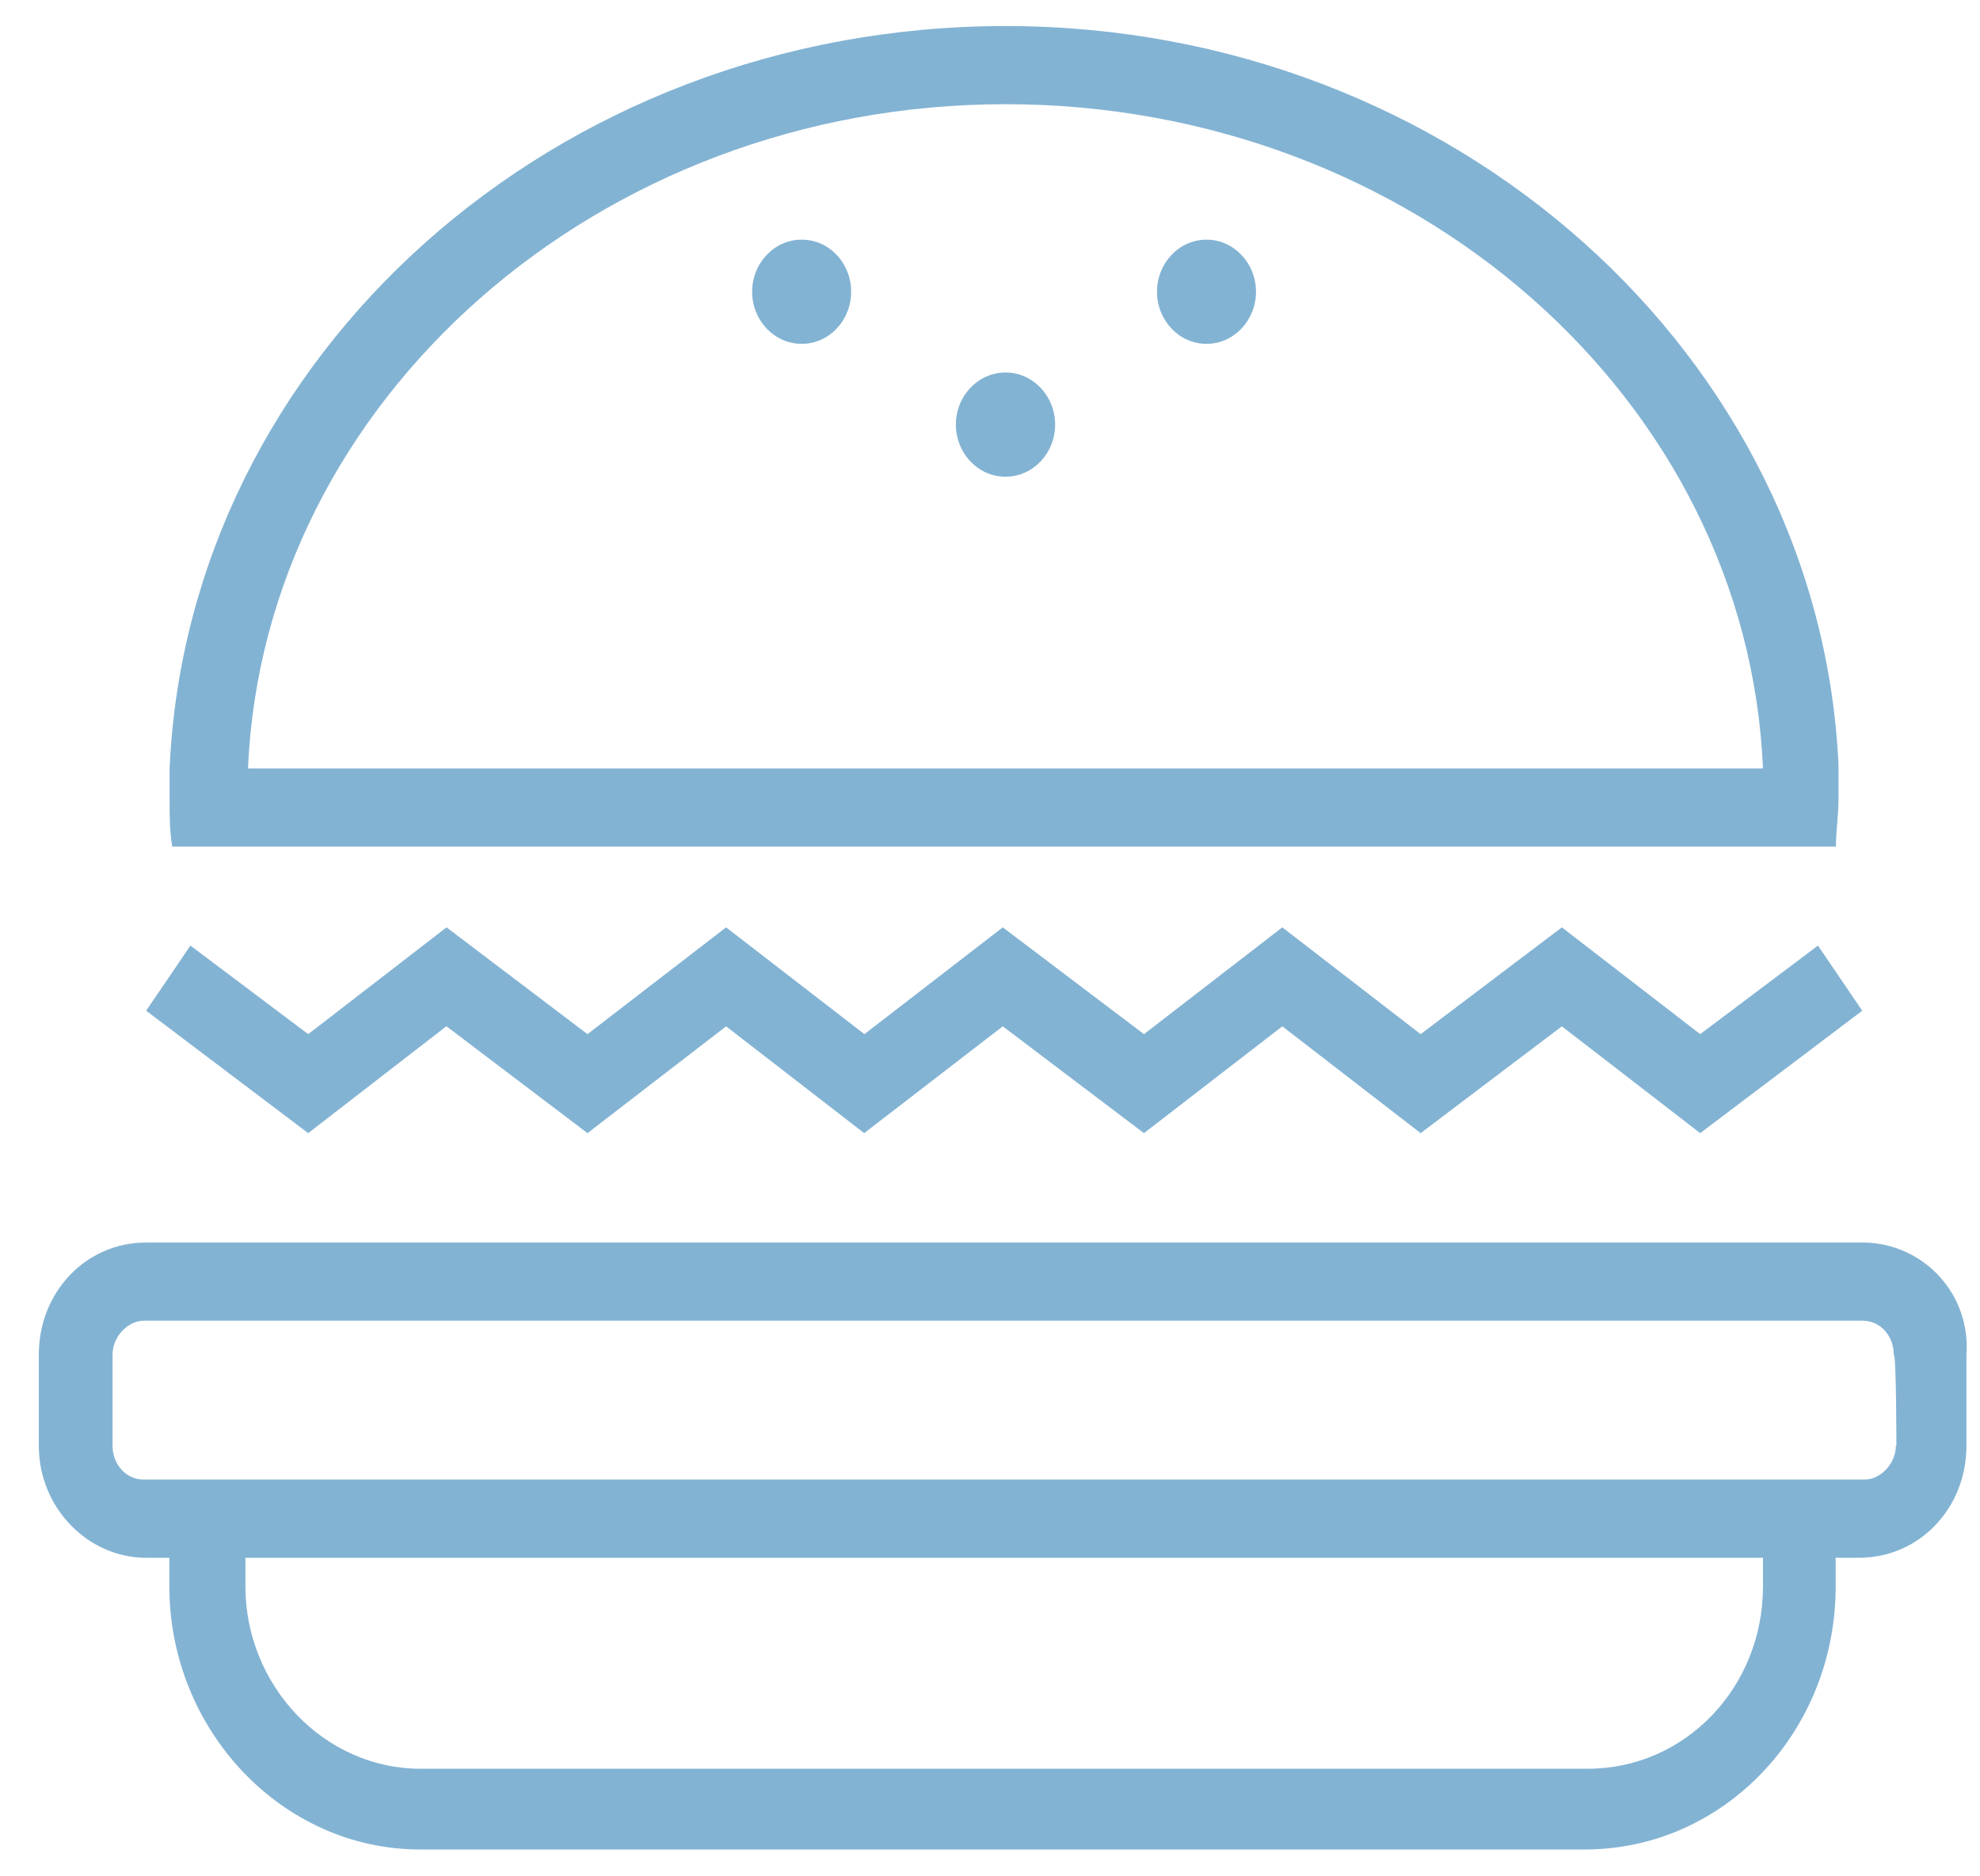
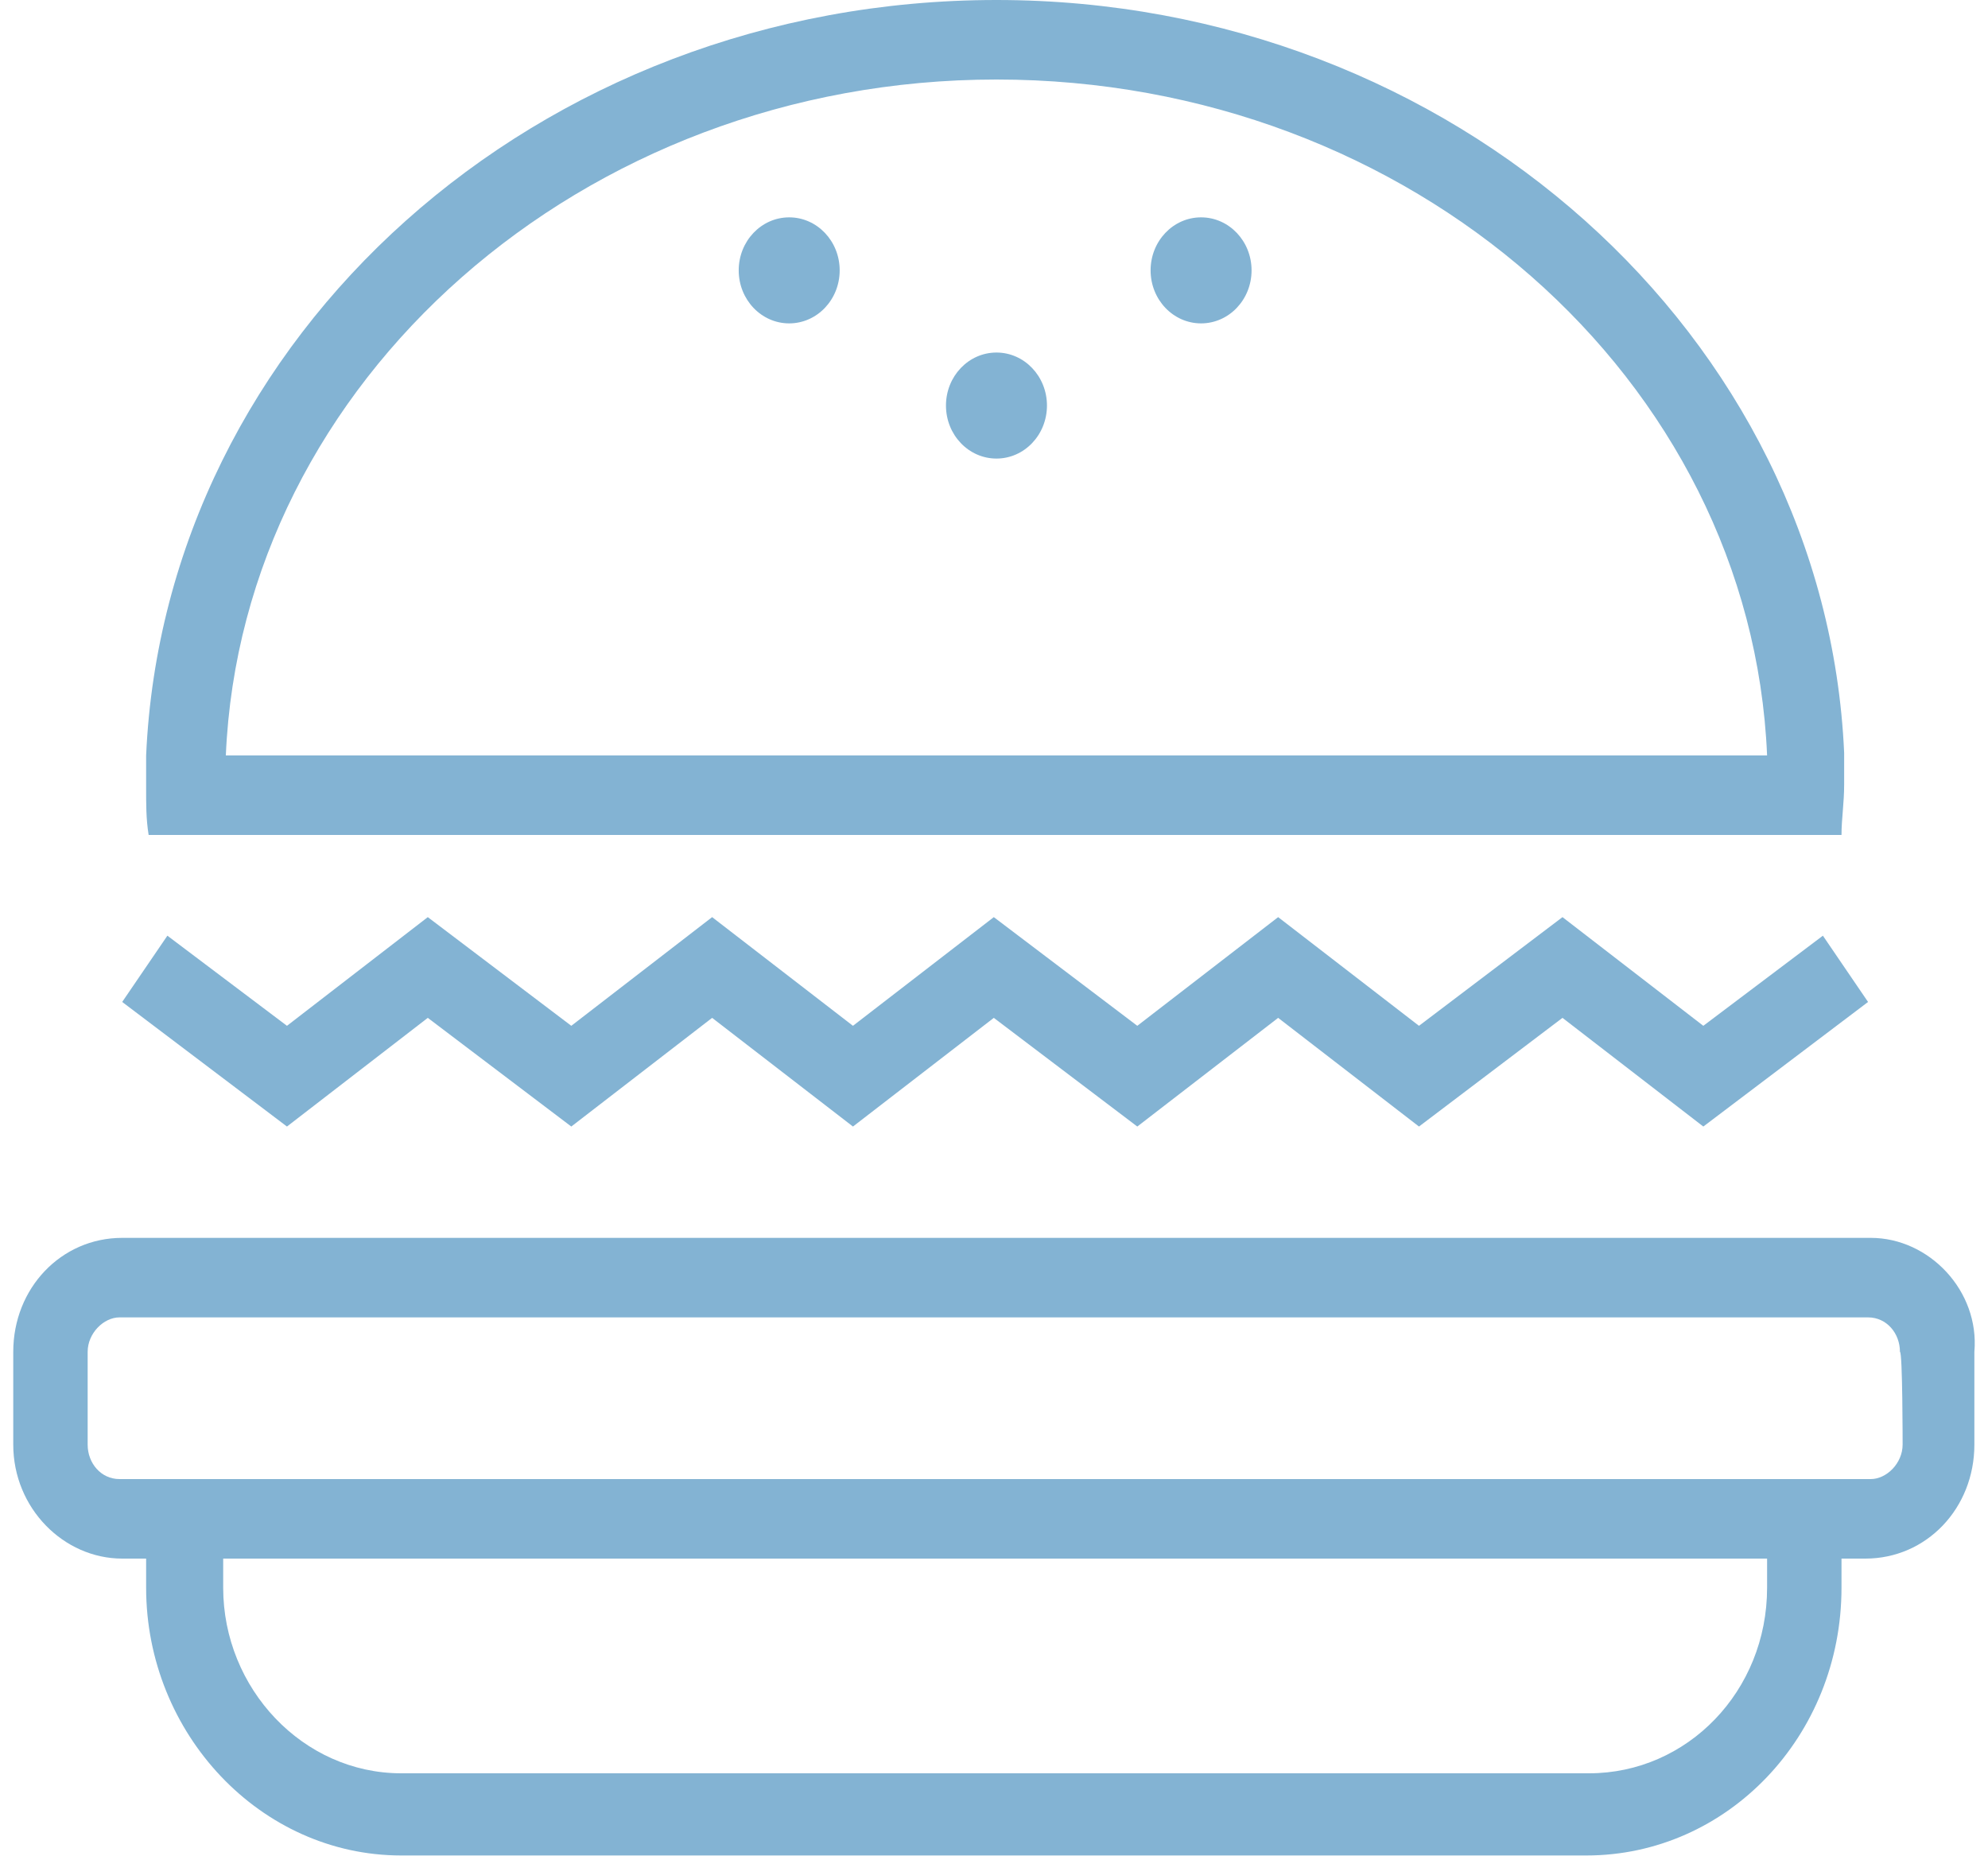
- <svg xmlns="http://www.w3.org/2000/svg" width="76" height="72" fill="none">
-   <path fill="#83B3D3" d="M71.58 47.7H5.6c-2.3 0-4.11 1.9-4.11 4.3v3.5c0 2.4 1.9 4.3 4.11 4.3h.9v1.1c0 5.5 4.31 10.1 9.63 10.1h44.7c5.32 0 9.63-4.5 9.63-10.1v-1.1h.9c2.31 0 4.12-1.9 4.12-4.3V52a4 4 0 0 0-3.91-4.3Zm-3.91 13.2c0 3.9-3.01 7-6.72 7H16.14c-3.71 0-6.72-3.2-6.72-7v-1.1h58.25v1.1Zm5.1-5.4c0 .7-.6 1.3-1.2 1.3H5.52c-.7 0-1.2-.6-1.2-1.3V52c0-.7.6-1.3 1.2-1.3h65.97c.7 0 1.2.6 1.2 1.3.1 0 .1 3.5.1 3.5ZM17.14 39.4l5.41 4.1 5.32-4.1 5.3 4.1 5.32-4.1 5.42 4.1 5.31-4.1 5.31 4.1 5.42-4.1 5.31 4.1 6.22-4.7-1.7-2.5-4.52 3.4-5.31-4.1-5.42 4.1-5.31-4.1-5.31 4.1-5.42-4.1-5.31 4.1-5.31-4.1-5.32 4.1-5.41-4.1-5.31 4.1-4.52-3.4-1.7 2.5 6.22 4.7 5.3-4.1ZM9.52 32.5h60.95c0-.6.1-1.2.1-1.9v-1.2C69.87 13.7 55.84 1 38.6 1 21.25 1 7.21 13.7 6.51 29.5v1.2c0 .6 0 1.2.1 1.8h2.91ZM38.59 4c15.64 0 28.47 11.3 29.08 25.5H9.52C10.12 15.4 22.95 4 38.59 4Z" />
-   <path fill="#83B3D3" d="M38.6 18.3c1.05 0 1.9-.9 1.9-2s-.85-2-1.9-2c-1.06 0-1.91.9-1.91 2s.85 2 1.9 2ZM30.77 13.2c1.06 0 1.9-.9 1.9-2s-.84-2-1.9-2c-1.05 0-1.9.9-1.9 2s.85 2 1.9 2ZM46.31 13.2c1.05 0 1.9-.9 1.9-2s-.85-2-1.9-2c-1.05 0-1.9.9-1.9 2s.85 2 1.9 2Z" />
+ <svg xmlns="http://www.w3.org/2000/svg" width="75" height="70" viewBox="0 0 75 70" fill="none">
+   <path d="M70.576 46.7H4.61C2.305 46.7 0.5 48.6 0.5 51V54.5C0.5 56.9 2.405 58.8 4.61 58.8H5.513V59.9C5.513 65.4 9.823 70 15.137 70H59.849C65.162 70 69.473 65.5 69.473 59.9V58.8H70.375C72.681 58.8 74.486 56.9 74.486 54.5V51C74.686 48.7 72.781 46.7 70.576 46.7ZM66.666 59.9C66.666 63.8 63.658 66.9 59.949 66.9H15.137C11.427 66.9 8.42 63.7 8.42 59.9V58.8H66.666V59.9ZM71.779 54.5C71.779 55.2 71.177 55.8 70.576 55.8H4.51C3.808 55.8 3.307 55.2 3.307 54.5V51C3.307 50.3 3.909 49.7 4.51 49.7H70.475C71.177 49.7 71.678 50.3 71.678 51C71.779 51 71.779 54.5 71.779 54.5Z" fill="#83B3D3" />
+   <path d="M16.139 38.4L21.553 42.5L26.866 38.4L32.179 42.5L37.493 38.4L42.906 42.5L48.22 38.4L53.533 42.5L58.947 38.4L64.26 42.5L70.475 37.8L68.771 35.3L64.26 38.7L58.947 34.6L53.533 38.7L48.22 34.6L42.906 38.7L37.493 34.6L32.179 38.7L26.866 34.6L21.553 38.7L16.139 34.6L10.826 38.7L6.315 35.3L4.61 37.8L10.826 42.5L16.139 38.4Z" fill="#83B3D3" />
+   <path d="M8.52 31.5H69.473C69.473 30.9 69.573 30.3 69.573 29.6C69.573 29.2 69.573 28.8 69.573 28.4C68.871 12.7 54.836 0 37.593 0C20.25 0 6.214 12.7 5.513 28.5C5.513 28.9 5.513 29.3 5.513 29.7C5.513 30.3 5.508 30.9 5.608 31.5H8.52ZM37.593 3C53.232 3 66.064 14.3 66.666 28.5H8.52C9.122 14.4 21.954 3 37.593 3Z" fill="#83B3D3" />
+   <path d="M37.593 17.3C38.645 17.3 39.498 16.405 39.498 15.3C39.498 14.195 38.645 13.3 37.593 13.3C36.541 13.3 35.688 14.195 35.688 15.3C35.688 16.405 36.541 17.3 37.593 17.3Z" fill="#83B3D3" />
+   <path d="M29.773 12.2C30.825 12.2 31.678 11.305 31.678 10.2C31.678 9.095 30.825 8.2 29.773 8.2C28.721 8.2 27.869 9.095 27.869 10.2C27.869 11.305 28.721 12.2 29.773 12.2Z" fill="#83B3D3" />
+   <path d="M45.312 12.2C46.364 12.2 47.217 11.305 47.217 10.2C47.217 9.095 46.364 8.2 45.312 8.2C44.26 8.2 43.408 9.095 43.408 10.2C43.408 11.305 44.26 12.2 45.312 12.2Z" fill="#83B3D3" />
</svg>
